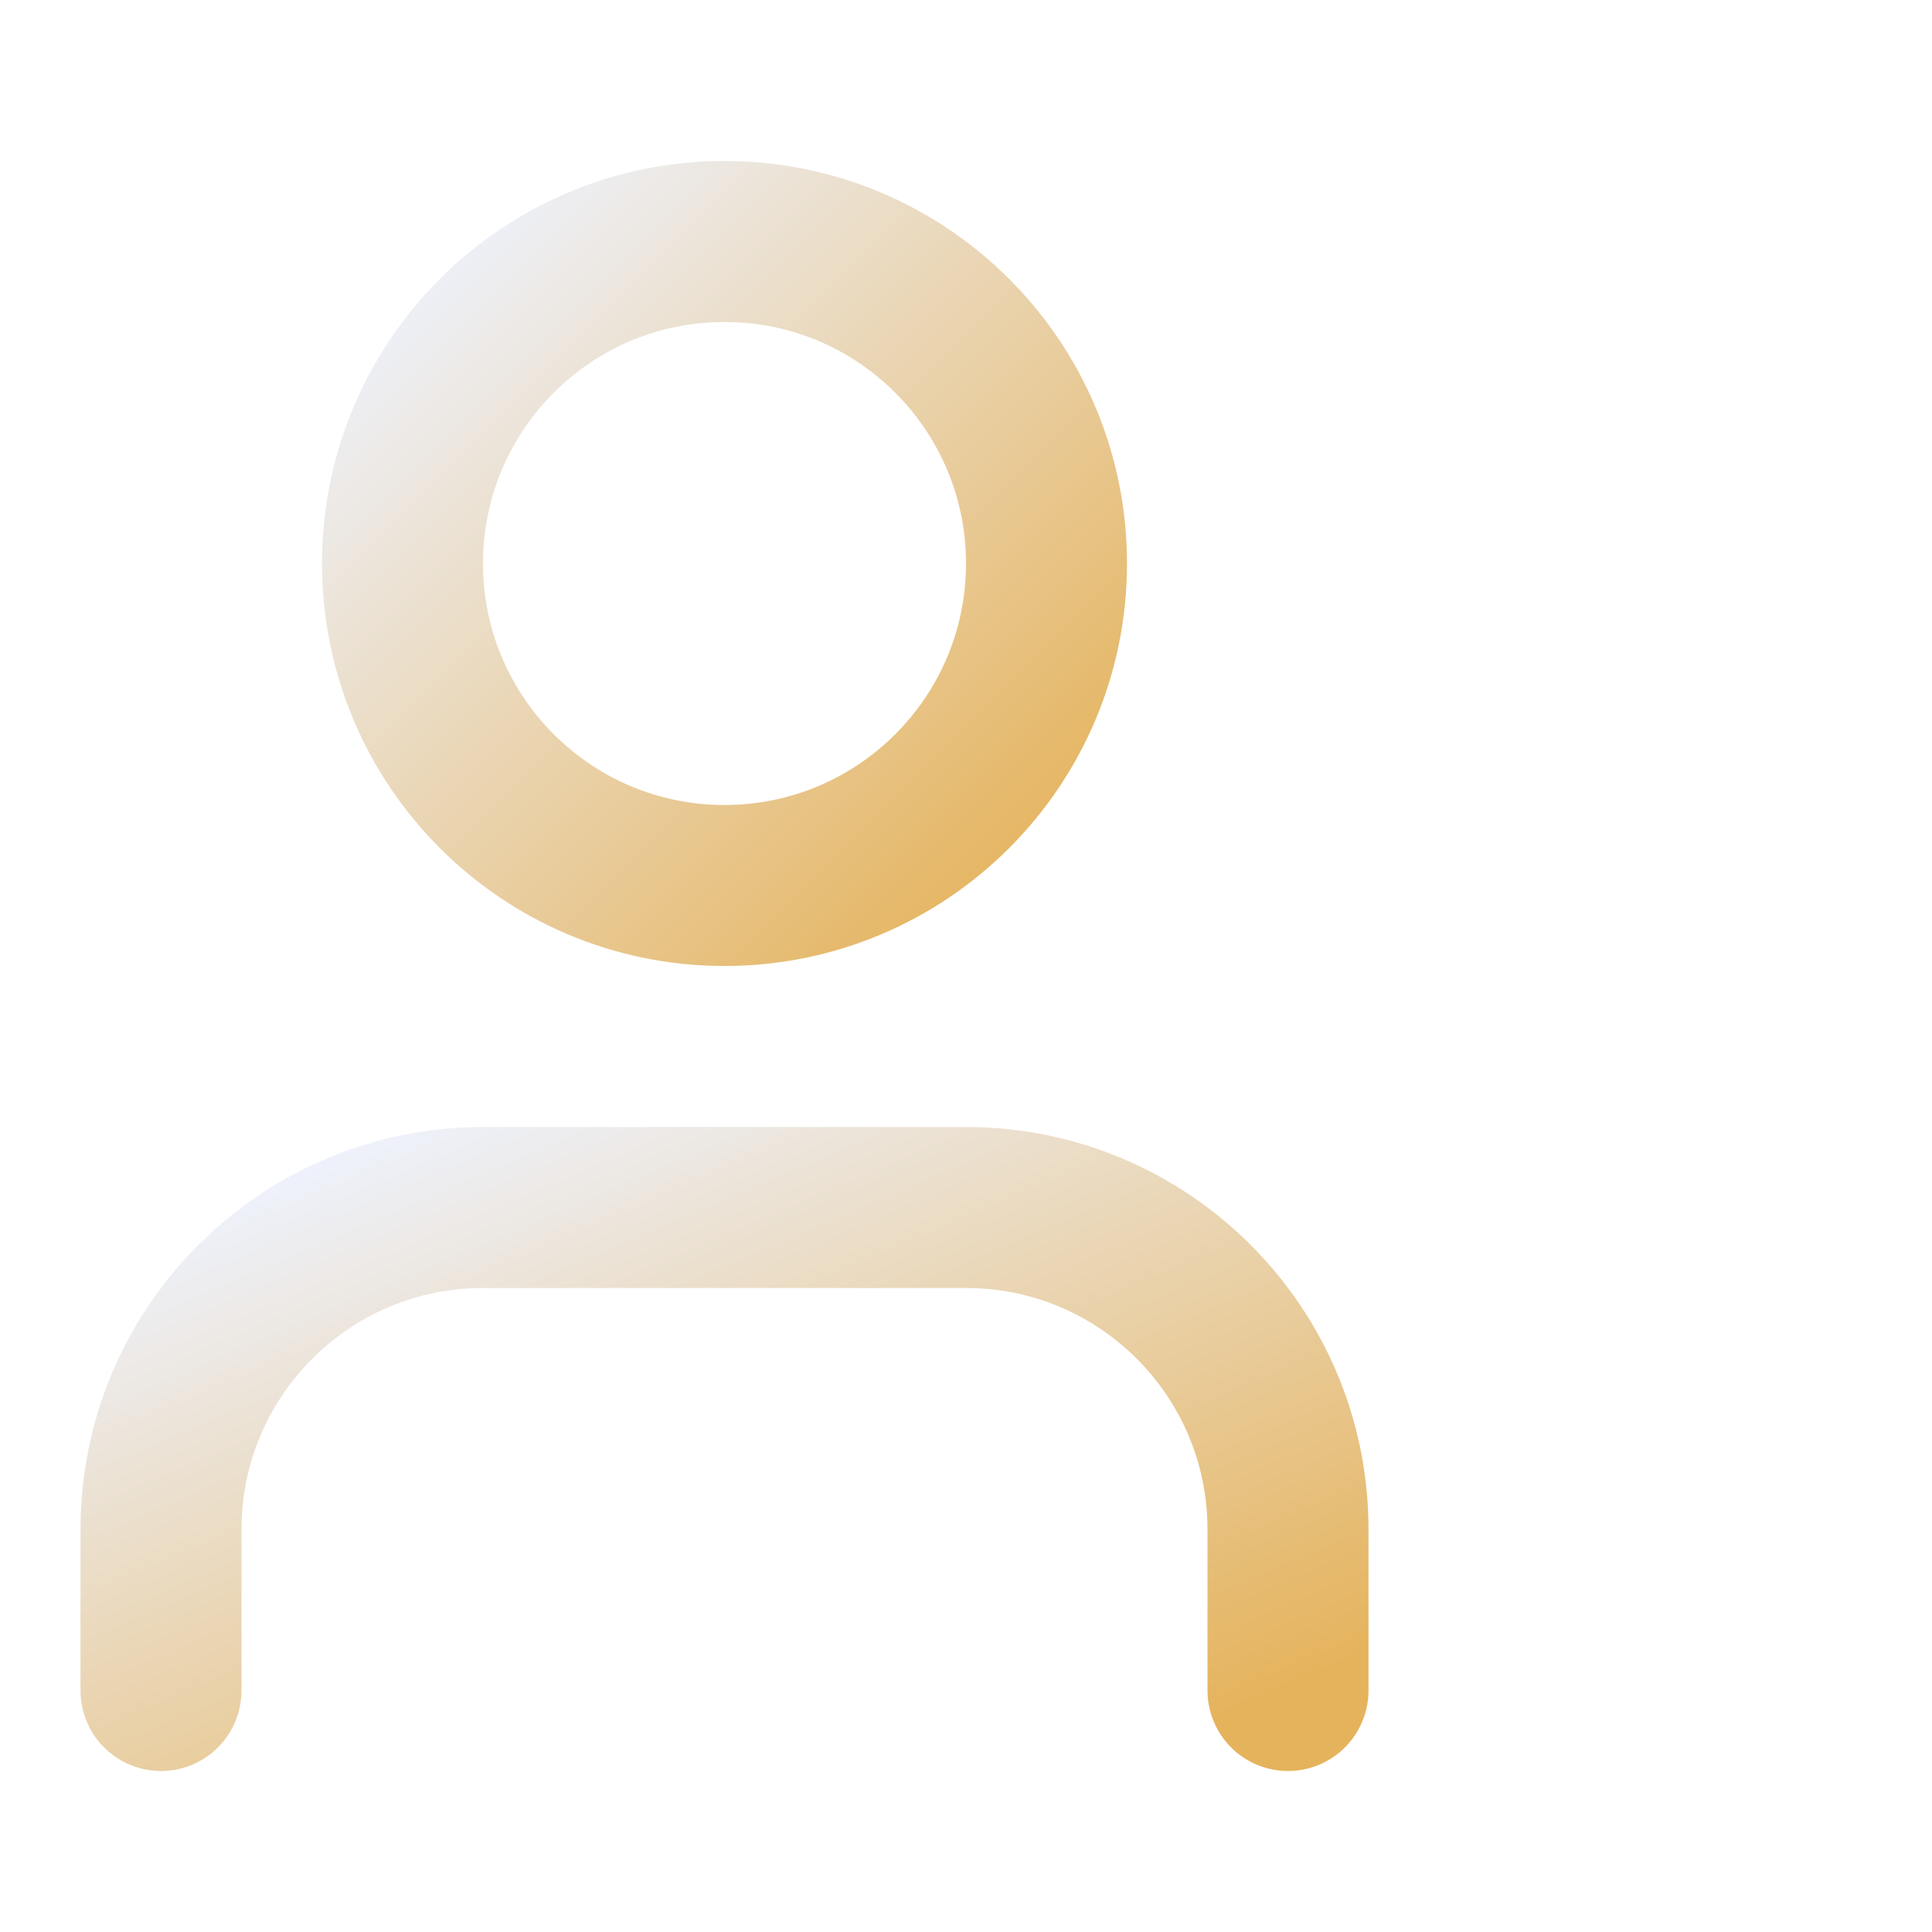
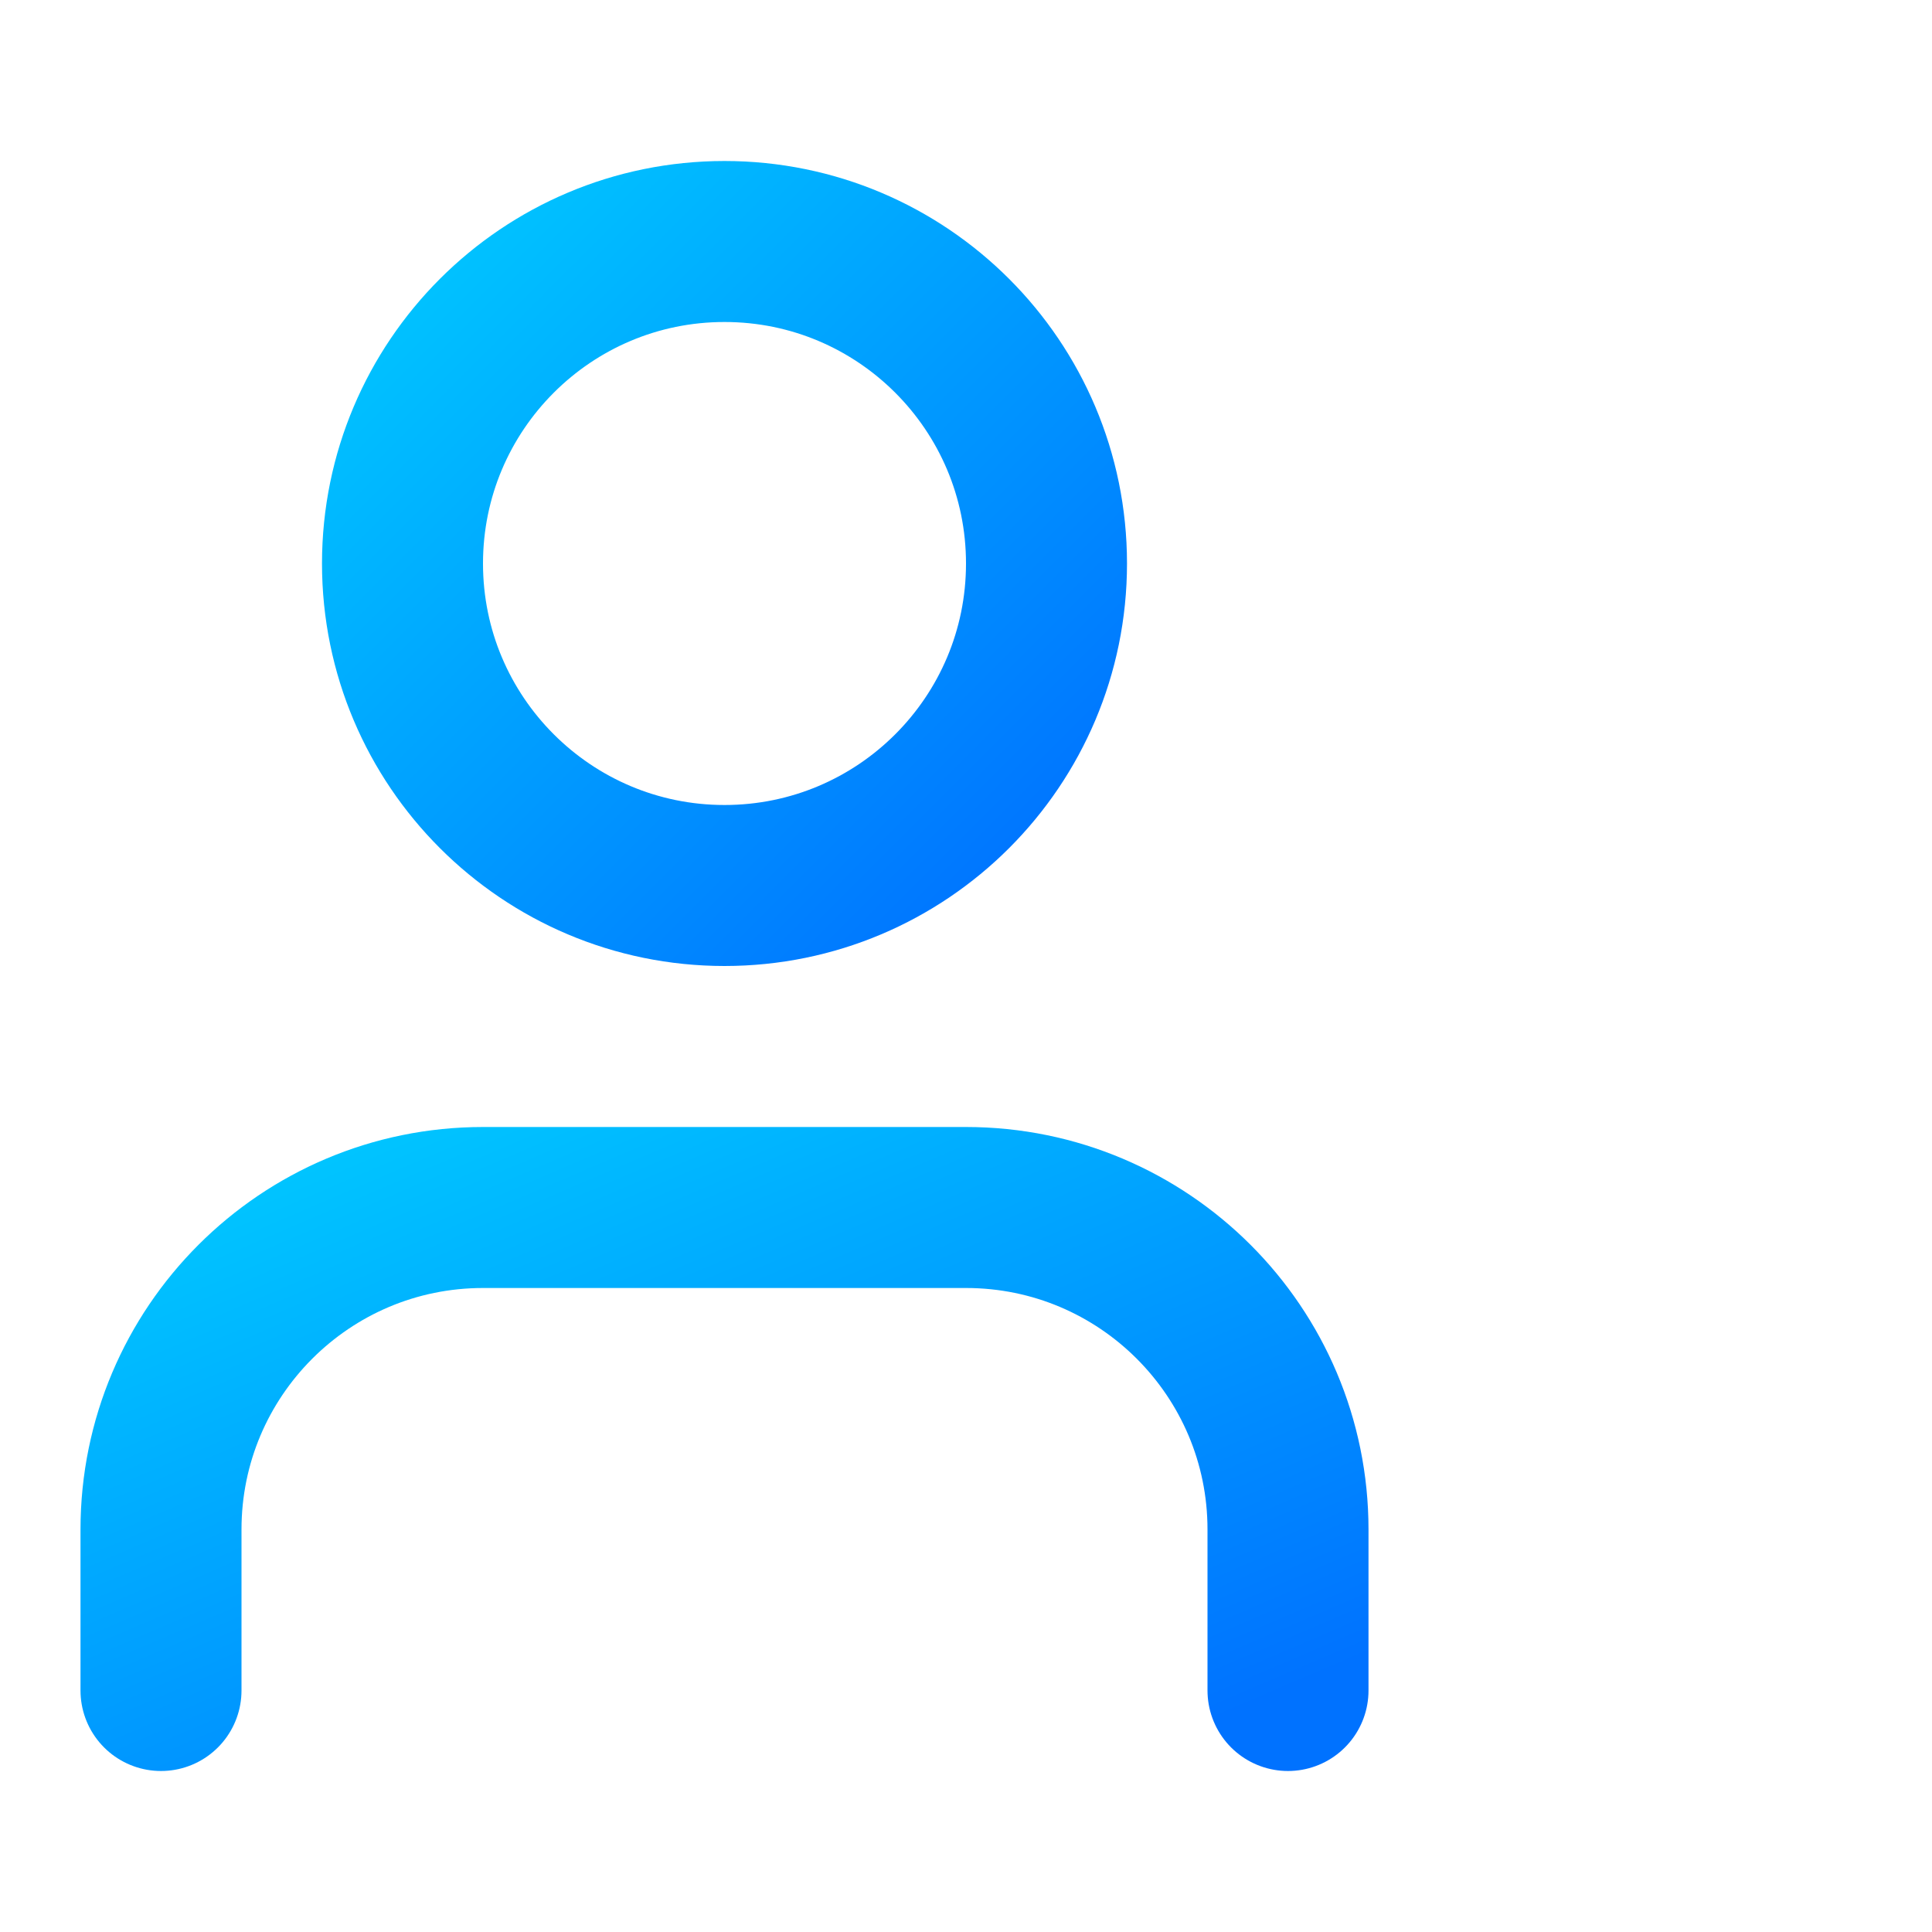
<svg xmlns="http://www.w3.org/2000/svg" viewBox="0 0 24 24" fill="none" stroke="url(#chaines)" stroke-width="2" stroke-linecap="round" stroke-linejoin="round">
  <defs>
    <linearGradient id="chaines" x1="0%" y1="0%" x2="100%" y2="100%">
-       <stop offset="0%" stop-color="#eef3ff" />
-       <stop offset="100%" stop-color="#e5b35c" />
+       <stop offset="0%" stop-color="#00c6ff" />
+       <stop offset="100%" stop-color="#0072ff" />
    </linearGradient>
  </defs>
  <path d="M16 21v-2a4 4 0 0 0-4-4H6a4 4 0 0 0-4 4v2" />
  <circle cx="9" cy="7" r="4" />
  <line x1="19" x2="19" y1="8" y2="14" />
  <line x1="22" x2="16" y1="11" y2="11" />
</svg>
